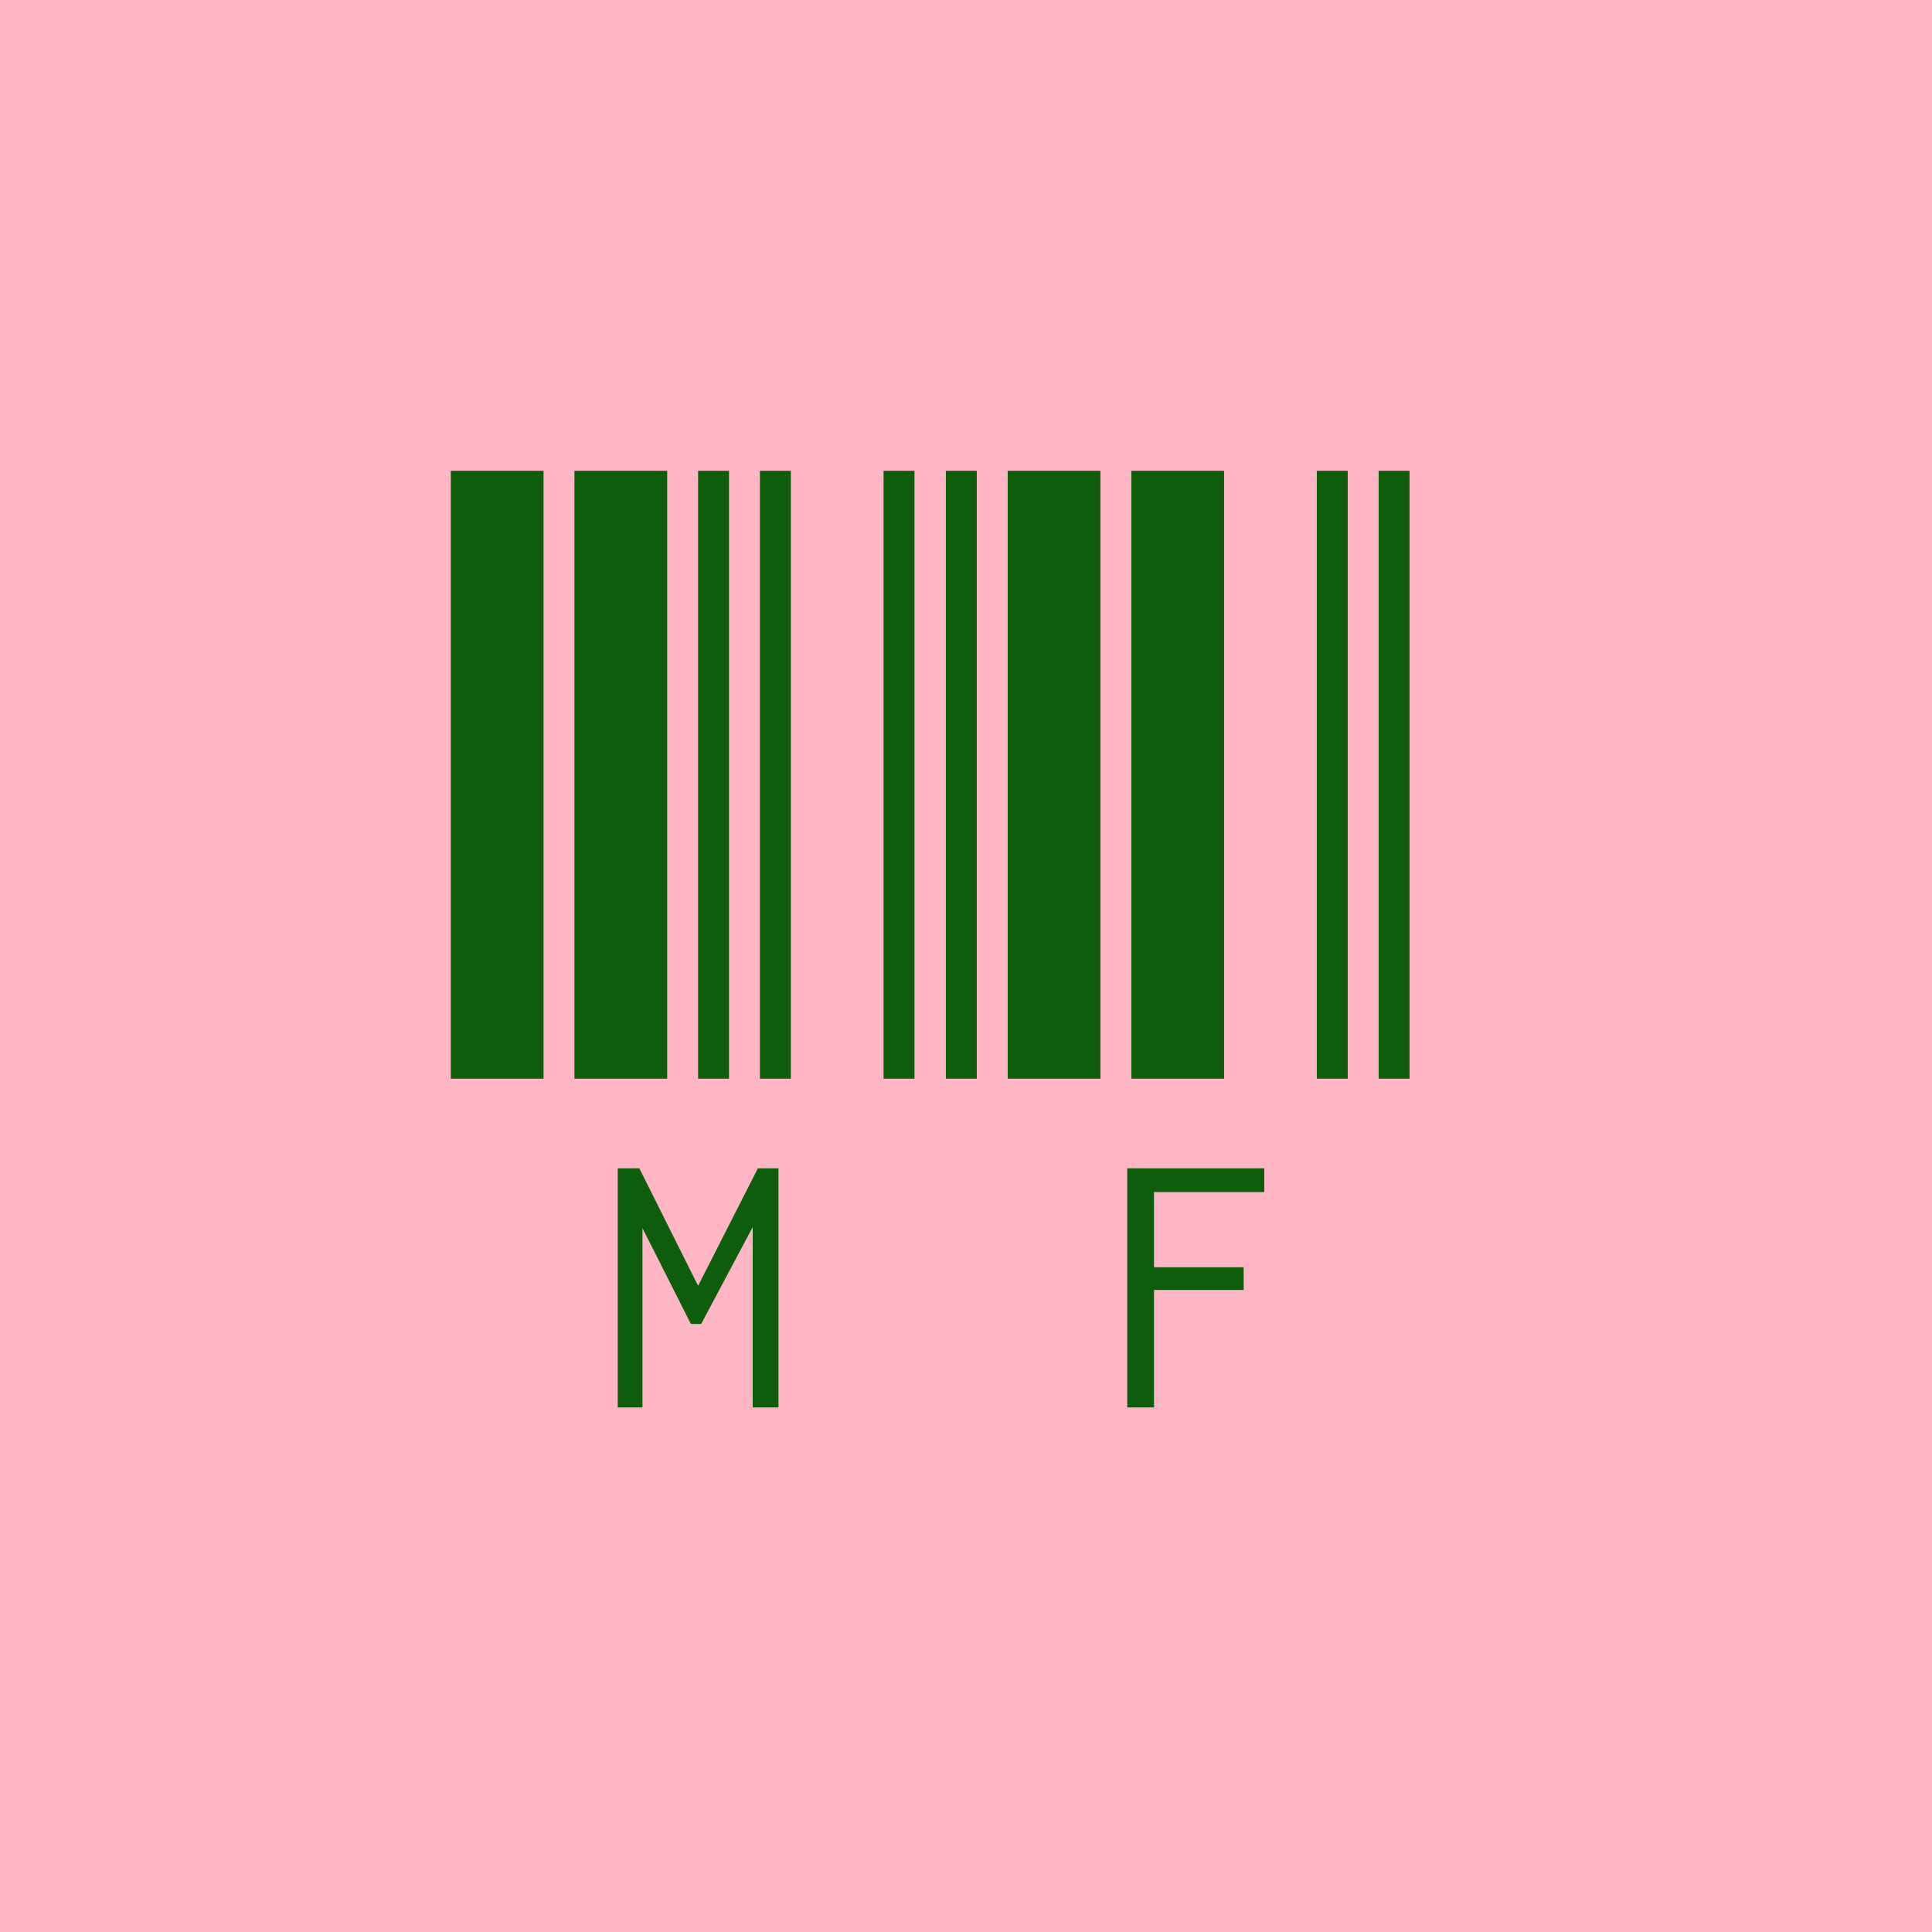
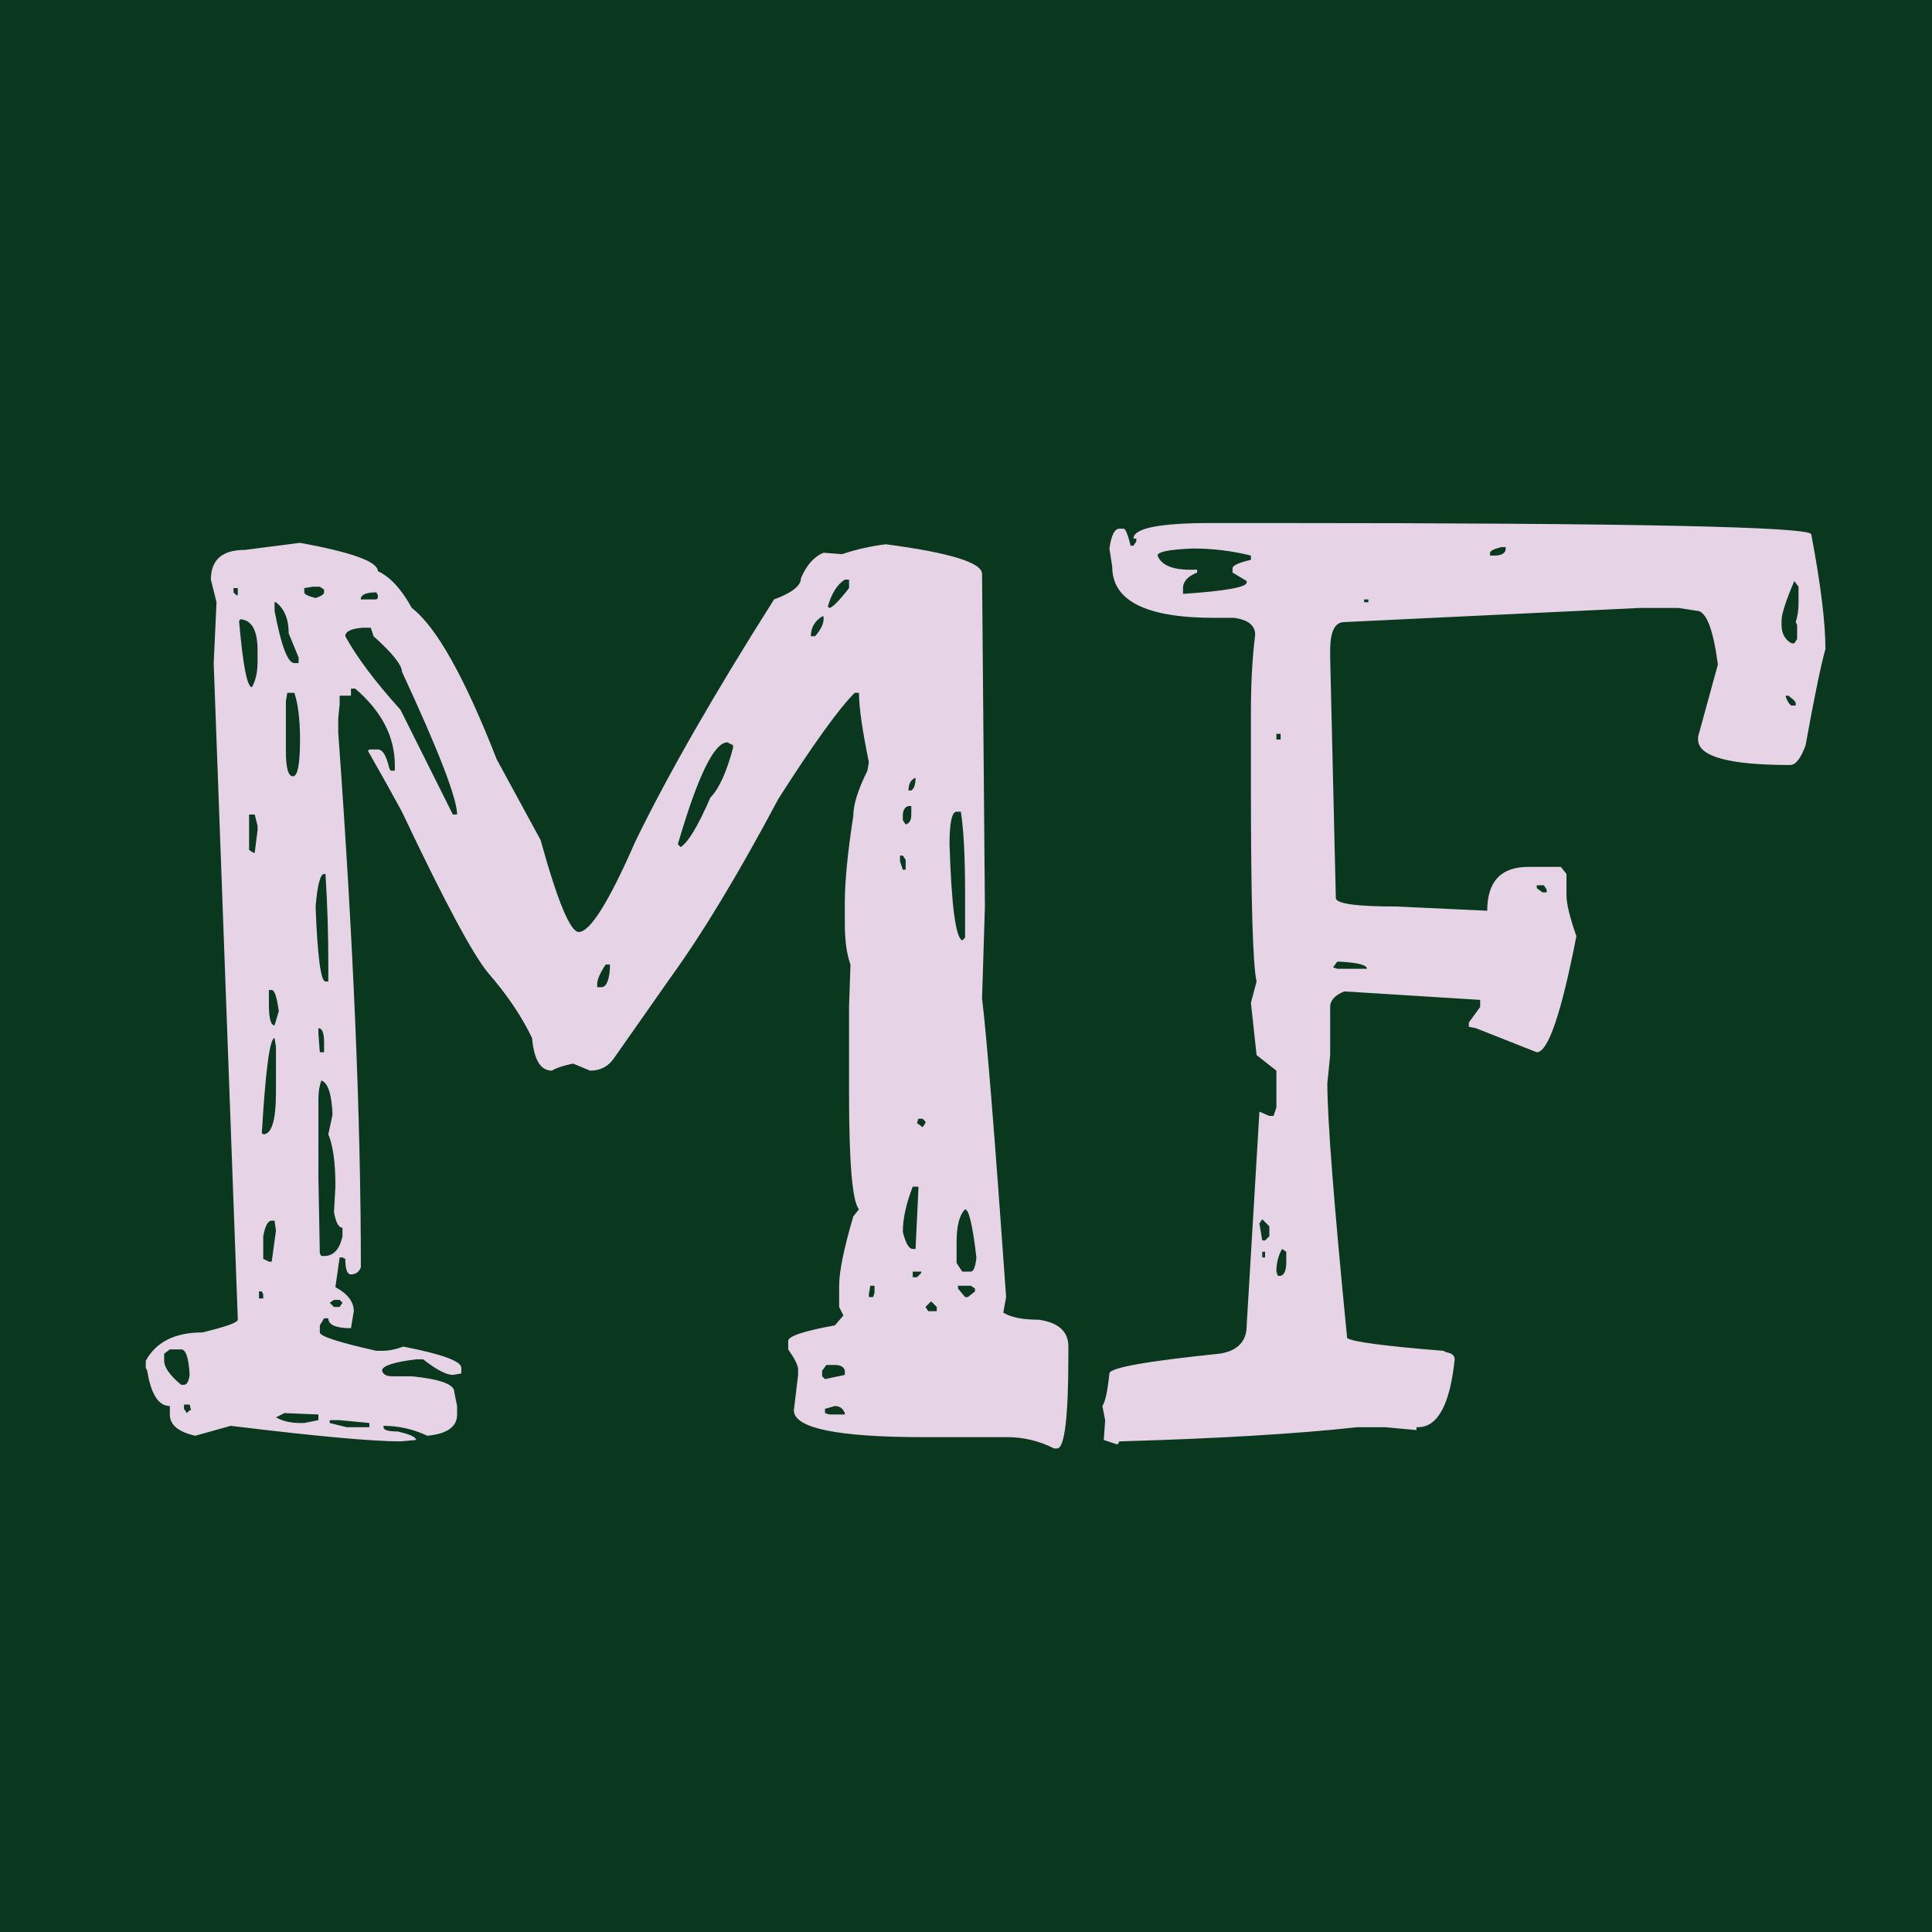
<svg xmlns="http://www.w3.org/2000/svg" width="120" height="120" viewBox="0 0 120 120" fill="none">
-   <path d="M0 0H120V120H0V0Z" fill="#FEB5C6" />
-   <path d="M28 67V29.24H33.76V67H28ZM35.68 67V29.24H41.44V67H35.68ZM43.36 67V29.24H45.28V67H43.36ZM47.2 67V29.24H49.12V67H47.2ZM54.88 67V29.24H56.8V67H54.88ZM38.368 72.568H39.712L43.36 79.864L47.072 72.568H48.352V87.416H46.752V76.216L43.552 82.232H42.912L39.904 76.28V87.416H38.368V72.568ZM58.75 67V29.24H60.67V67H58.75ZM62.59 67V29.24H68.35V67H62.59ZM70.27 67V29.24H76.03V67H70.27ZM81.79 67V29.24H83.71V67H81.79ZM85.63 67V29.24H87.55V67H85.63ZM70.014 72.568H78.526V74.04H71.678V78.712H77.246V80.12H71.678V87.416H70.014V72.568Z" fill="#0D5D0D" />
+   <path d="M0 0H120V120H0V0Z" fill="#09381F" />
+   <path d="M15.207 34.156L18.635 33.717C21.857 34.303 23.469 34.889 23.469 35.475C24.23 35.826 24.934 36.588 25.578 37.76C27.102 38.932 28.859 42.066 30.852 47.164L33.576 52.174C34.631 55.982 35.422 57.887 35.949 57.887C36.652 57.887 37.824 56.012 39.465 52.262C41.457 48.16 44.328 43.15 48.078 37.232C49.191 36.822 49.748 36.383 49.748 35.914C50.1 35.094 50.568 34.566 51.154 34.332L52.297 34.42C53.176 34.127 54.084 33.922 55.022 33.805C59.006 34.332 60.998 34.947 60.998 35.65V35.738L61.174 56.305L60.998 62.018C61.291 64.42 61.789 70.602 62.492 80.562L62.316 81.529C62.785 81.822 63.518 81.969 64.514 81.969C65.744 82.144 66.359 82.701 66.359 83.639V84.166C66.359 88.033 66.125 89.967 65.656 89.967H65.481C64.543 89.498 63.576 89.264 62.58 89.264H57.395C52.004 89.264 49.309 88.707 49.309 87.594L49.572 85.397V85.045C49.572 84.811 49.367 84.4 48.957 83.814V83.287C48.957 82.994 49.924 82.672 51.857 82.32L52.385 81.705L52.121 81.178V79.859C52.121 78.981 52.414 77.545 53 75.553L53.352 75.113C52.941 74.644 52.736 72.242 52.736 67.906V62.545L52.824 59.908C52.59 59.264 52.473 58.414 52.473 57.359V56.041C52.473 54.752 52.648 52.965 53 50.68C53 49.977 53.293 49.039 53.879 47.867L53.967 47.34C53.557 45.348 53.352 43.912 53.352 43.033H53.088C52.092 44.029 50.51 46.227 48.342 49.625C45.881 54.254 43.654 57.945 41.662 60.699L38.147 65.709C37.795 66.236 37.297 66.5 36.652 66.5L35.598 66.061C35.012 66.178 34.572 66.324 34.279 66.5C33.576 66.5 33.166 65.826 33.049 64.478C32.404 63.131 31.496 61.783 30.324 60.435C29.387 59.322 27.6 55.982 24.963 50.416L23.996 48.658L22.854 46.637L22.941 46.549H23.469C23.762 46.549 23.996 46.93 24.172 47.691L24.26 47.867H24.523V47.516C24.523 45.758 23.703 44.176 22.062 42.77H21.799V43.209H21.096V43.736L21.008 44.615V45.494C21.945 58.385 22.414 69.459 22.414 78.717C22.297 79.01 22.092 79.156 21.799 79.156C21.564 79.156 21.447 78.834 21.447 78.189L21.271 78.102H21.096L20.832 79.947C21.594 80.357 21.975 80.856 21.975 81.441L21.799 82.496C20.861 82.496 20.393 82.291 20.393 81.881H20.129L19.865 82.32V82.76C19.865 82.994 21.037 83.375 23.381 83.902H23.732C24.143 83.902 24.582 83.814 25.051 83.639C27.453 84.107 28.654 84.547 28.654 84.957V85.309L28.127 85.397C27.717 85.397 27.102 85.074 26.281 84.43H25.842C24.436 84.606 23.732 84.84 23.732 85.133C23.791 85.367 23.996 85.484 24.348 85.484H25.578C27.336 85.66 28.215 85.982 28.215 86.451L28.391 87.33V87.857C28.391 88.619 27.775 89.059 26.545 89.176C25.666 88.766 24.758 88.561 23.82 88.561V88.648C23.82 88.824 24.113 88.912 24.699 88.912C25.461 89.088 25.842 89.264 25.842 89.439L24.875 89.527C23.117 89.527 19.602 89.205 14.328 88.561L12.131 89.176C11.076 88.941 10.549 88.502 10.549 87.857V87.33C9.846 87.33 9.377 86.598 9.143 85.133L9.055 84.957V84.518C9.699 83.346 10.871 82.76 12.57 82.76C14.035 82.408 14.768 82.144 14.768 81.969V81.881L13.273 41.188L13.449 37.408L13.098 36.002C13.098 34.772 13.801 34.156 15.207 34.156ZM21.447 39.518C22.15 40.807 23.293 42.33 24.875 44.088L28.127 50.592H28.391C28.391 49.596 27.248 46.637 24.963 41.715C24.963 41.305 24.377 40.572 23.205 39.518L23.029 38.99H22.502C21.799 39.049 21.447 39.225 21.447 39.518ZM19.953 67.115C19.836 67.467 19.777 67.848 19.777 68.258V73.18L19.865 77.838L19.953 78.014H20.129C20.715 78.014 21.096 77.603 21.271 76.783V76.256C21.037 76.256 20.861 75.934 20.744 75.289L20.832 73.707V73.619C20.832 72.213 20.686 71.158 20.393 70.455L20.656 69.225C20.598 67.936 20.363 67.232 19.953 67.115ZM42.102 52.438L42.277 52.613C42.746 52.32 43.361 51.295 44.123 49.537C44.65 49.01 45.119 47.984 45.529 46.461V46.285L45.178 46.109C44.357 46.109 43.332 48.219 42.102 52.438ZM58.977 52.438C59.094 56.246 59.357 58.238 59.768 58.414L59.943 58.238V55.426C59.943 53.199 59.855 51.529 59.68 50.416H59.416C59.123 50.416 58.977 51.09 58.977 52.438ZM19.602 56.305C19.719 59.41 19.924 60.963 20.217 60.963H20.393V59.82C20.393 58.004 20.334 56.158 20.217 54.283H20.129C19.895 54.283 19.719 54.957 19.602 56.305ZM18.283 43.033H17.844L17.756 43.56V46.637C17.756 47.691 17.902 48.219 18.195 48.219C18.488 48.219 18.635 47.457 18.635 45.934C18.635 44.703 18.518 43.736 18.283 43.033ZM59.943 75.113C59.592 75.465 59.416 76.139 59.416 77.135V78.453L59.768 78.981H60.295C60.471 78.981 60.588 78.688 60.647 78.102C60.412 76.109 60.178 75.113 59.943 75.113ZM16.262 70.367L16.35 70.455C16.877 70.455 17.141 69.576 17.141 67.818V65.006L17.053 64.478C16.76 64.478 16.496 66.441 16.262 70.367ZM14.943 38.463L14.855 38.551V38.639C15.09 41.334 15.354 42.682 15.646 42.682C15.881 42.272 15.998 41.744 15.998 41.1V40.397C15.998 39.166 15.646 38.522 14.943 38.463ZM10.549 83.814L10.197 84.078V84.518C10.197 84.928 10.549 85.426 11.252 86.012H11.428C11.604 86.012 11.721 85.807 11.779 85.397C11.721 84.342 11.545 83.814 11.252 83.814H10.549ZM57.043 73.707H56.691C56.281 74.762 56.076 75.699 56.076 76.519C56.252 77.223 56.457 77.574 56.691 77.574H56.867L57.043 73.883V73.707ZM17.141 37.408H17.053V37.935C17.463 40.103 17.873 41.188 18.283 41.188H18.547V40.836L17.932 39.342C17.932 38.463 17.668 37.818 17.141 37.408ZM16.35 76.783V78.189L16.701 78.365H16.877L17.141 76.432L17.053 75.816H16.877C16.643 75.816 16.467 76.139 16.35 76.783ZM17.668 87.769L17.141 88.033C17.551 88.268 18.049 88.385 18.635 88.385H18.898L19.777 88.209V87.857L17.668 87.769ZM51.418 37.672L51.506 37.76C51.682 37.76 52.092 37.35 52.736 36.529V36.002H52.473C52.004 36.295 51.652 36.852 51.418 37.672ZM16.877 61.49H16.701V62.281V62.369C16.701 63.248 16.818 63.688 17.053 63.688L17.316 62.809C17.199 61.93 17.053 61.49 16.877 61.49ZM51.33 84.781L51.066 85.133V85.484L51.242 85.66L52.473 85.397V85.133C52.414 84.898 52.209 84.781 51.857 84.781H51.33ZM15.822 50.592H15.471V52.789L15.734 52.965H15.822L15.998 51.559V51.295L15.822 50.592ZM37.883 59.908H37.619C37.268 60.435 37.092 60.846 37.092 61.139V61.315H37.355C37.648 61.315 37.824 60.934 37.883 60.172V59.908ZM21.096 88.209H20.48V88.385L21.535 88.648H22.941V88.385L21.096 88.209ZM19.426 36.441L18.898 36.529V36.793C18.898 36.91 19.133 37.027 19.602 37.145C19.953 37.027 20.129 36.91 20.129 36.793V36.617L19.865 36.441H19.426ZM50.363 39.518H50.539H50.627C50.978 39.107 51.154 38.756 51.154 38.463V38.287H51.066C50.598 38.58 50.363 38.99 50.363 39.518ZM51.857 87.33L51.242 87.506V87.769L51.506 87.857H52.473V87.769C52.355 87.477 52.15 87.33 51.857 87.33ZM60.295 79.859H59.504V80.035L59.943 80.562H60.119L60.559 80.211V80.035L60.295 79.859ZM22.414 37.145V37.232H23.381L23.469 37.145V36.969L23.381 36.793C22.795 36.793 22.473 36.91 22.414 37.145ZM56.076 50.68V50.943L56.252 51.207C56.486 51.148 56.603 50.943 56.603 50.592V50.065H56.428C56.193 50.123 56.076 50.328 56.076 50.68ZM19.777 63.863V64.215L19.865 65.357H20.129V64.742C20.129 64.156 20.012 63.863 19.777 63.863ZM20.744 80.738L20.48 80.914L20.744 81.178H21.096L21.271 80.914L21.096 80.738H20.744ZM54.318 79.859H54.055L53.967 80.387V80.562H54.23L54.318 80.299V79.859ZM57.834 80.826L57.482 81.178L57.658 81.441H58.185V81.178L57.834 80.826ZM56.076 53.141H55.9V53.492L56.076 54.02H56.252V53.404L56.076 53.141ZM56.428 49.098H56.603C56.779 48.98 56.867 48.717 56.867 48.307C56.574 48.424 56.428 48.688 56.428 49.098ZM57.307 69.488H57.043L56.955 69.752L57.307 70.016L57.482 69.752V69.664L57.307 69.488ZM57.219 78.981H56.691V79.332H56.955L57.219 79.068V78.981ZM11.779 87.242H11.428V87.506L11.604 87.769L11.779 87.594H11.867L11.779 87.242ZM14.768 36.529H14.504V36.793L14.68 36.969H14.768V36.529ZM16.262 80.211H16.086V80.65H16.35V80.387L16.262 80.211ZM75.236 32.486H79.279C101.428 32.486 112.502 32.721 112.502 33.19C113.088 36.295 113.381 38.668 113.381 40.309C113.088 41.363 112.678 43.355 112.15 46.285C111.857 47.105 111.535 47.516 111.184 47.516C107.375 47.516 105.471 46.988 105.471 45.934V45.758L106.701 41.275C106.408 39.049 105.969 37.935 105.383 37.935L104.24 37.76H101.867L83.498 38.639C82.912 38.639 82.619 39.225 82.619 40.397V40.836L82.971 55.777C82.971 56.129 84.231 56.305 86.75 56.305L92.375 56.568C92.375 54.752 93.225 53.844 94.924 53.844H96.945L97.297 54.283V55.602C97.297 56.129 97.502 56.978 97.912 58.15C96.975 62.955 96.154 65.357 95.451 65.357L91.672 63.863L91.232 63.775V63.512L91.936 62.545V62.105L83.498 61.578C82.912 61.812 82.619 62.135 82.619 62.545V65.533L82.443 67.291C82.443 69.518 82.853 74.791 83.674 83.111C84.025 83.346 86.018 83.609 89.65 83.902L89.826 83.99C90.178 84.049 90.353 84.195 90.353 84.43C90.061 87.242 89.299 88.648 88.068 88.648H87.981V88.824L86.047 88.648H84.289C80.539 89.059 75.617 89.352 69.523 89.527L69.436 89.703H69.348L68.557 89.439L68.644 88.209L68.469 87.33C68.644 87.096 68.791 86.422 68.908 85.309C68.908 84.957 71.193 84.547 75.764 84.078C76.877 83.902 77.434 83.316 77.434 82.32L78.225 69.049L78.84 69.312H79.103L79.279 68.785V66.5L78.049 65.533L77.697 62.281L78.049 60.963C77.814 59.967 77.697 55.924 77.697 48.834V44.176C77.697 42.418 77.785 40.836 77.961 39.43C77.961 38.844 77.522 38.492 76.643 38.375H75.412C71.193 38.375 69.084 37.32 69.084 35.211L68.908 34.068C69.025 33.248 69.231 32.838 69.523 32.838H69.787C69.904 32.838 70.051 33.19 70.227 33.893H70.402L70.578 33.629V33.453H70.402C70.402 32.809 72.014 32.486 75.236 32.486ZM92.551 34.332V34.508H92.814C93.225 34.508 93.459 34.391 93.518 34.156V33.98H93.254C92.785 34.098 92.551 34.215 92.551 34.332ZM71.897 34.508C72.131 35.094 72.805 35.387 73.918 35.387H74.357V35.562C73.772 35.797 73.478 36.119 73.478 36.529V36.881H73.566C76.144 36.705 77.434 36.471 77.434 36.178V36.09L76.555 35.562V35.299C76.555 35.123 76.936 34.947 77.697 34.772V34.508C76.525 34.215 75.324 34.068 74.094 34.068C72.629 34.127 71.897 34.273 71.897 34.508ZM111.711 36.441L111.447 36.09C110.92 37.32 110.656 38.141 110.656 38.551V38.815C110.656 39.342 110.861 39.723 111.271 39.957H111.447L111.623 39.693V38.815L111.535 38.639C111.652 38.287 111.711 37.877 111.711 37.408V36.441ZM84.992 37.232H84.728V37.408H84.992V37.232ZM111.096 43.209H110.92V43.297C111.037 43.59 111.154 43.766 111.271 43.824H111.535V43.648C111.477 43.531 111.359 43.414 111.184 43.297L111.096 43.209ZM79.543 45.582H79.279V45.934H79.543V45.582ZM95.891 54.986H95.451V55.162L95.803 55.426H96.066V55.25L95.891 54.986ZM83.059 59.732L82.795 60.084L83.059 60.172H84.904C84.904 59.938 84.348 59.791 83.234 59.732H83.059ZM78.4 75.728L78.225 75.992L78.4 77.047H78.576L78.84 76.783V76.168L78.4 75.728ZM79.894 77.75L79.631 77.574C79.397 77.984 79.279 78.453 79.279 78.981L79.367 79.244H79.543C79.777 79.186 79.894 78.893 79.894 78.365V77.75ZM78.576 77.75H78.4V78.102H78.576V77.75Z" fill="#E6D4E6" />
</svg>
